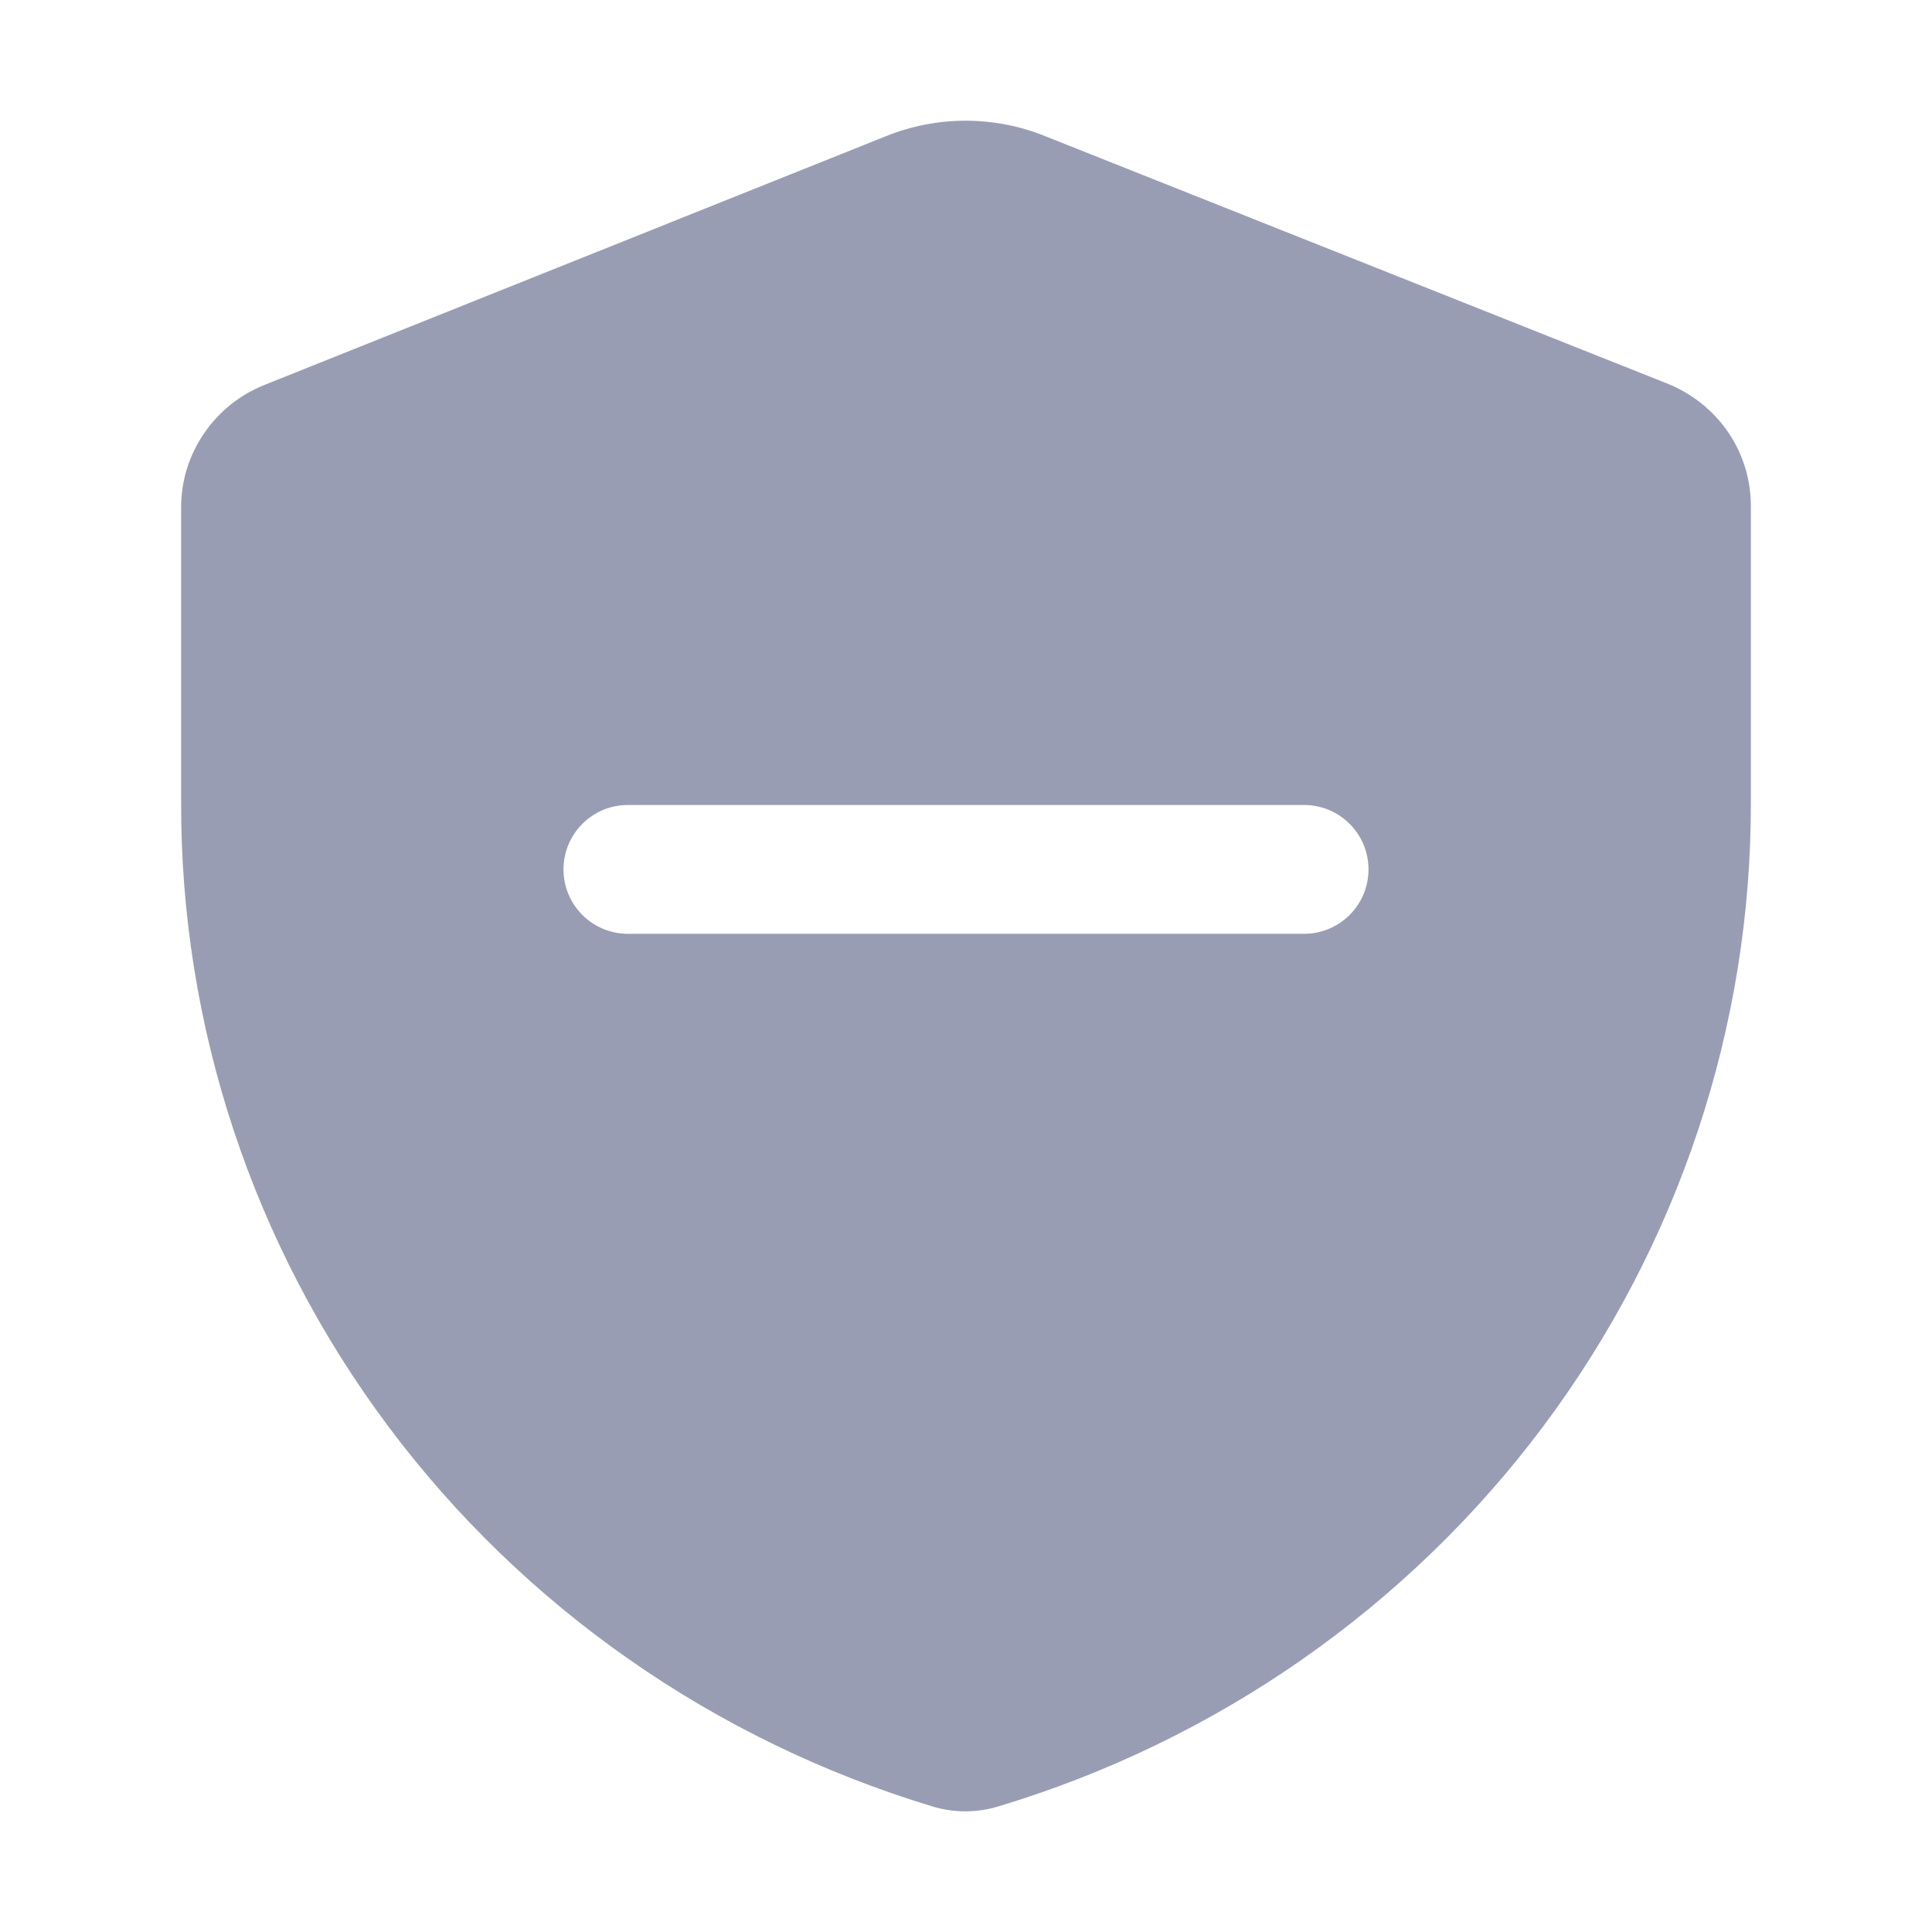
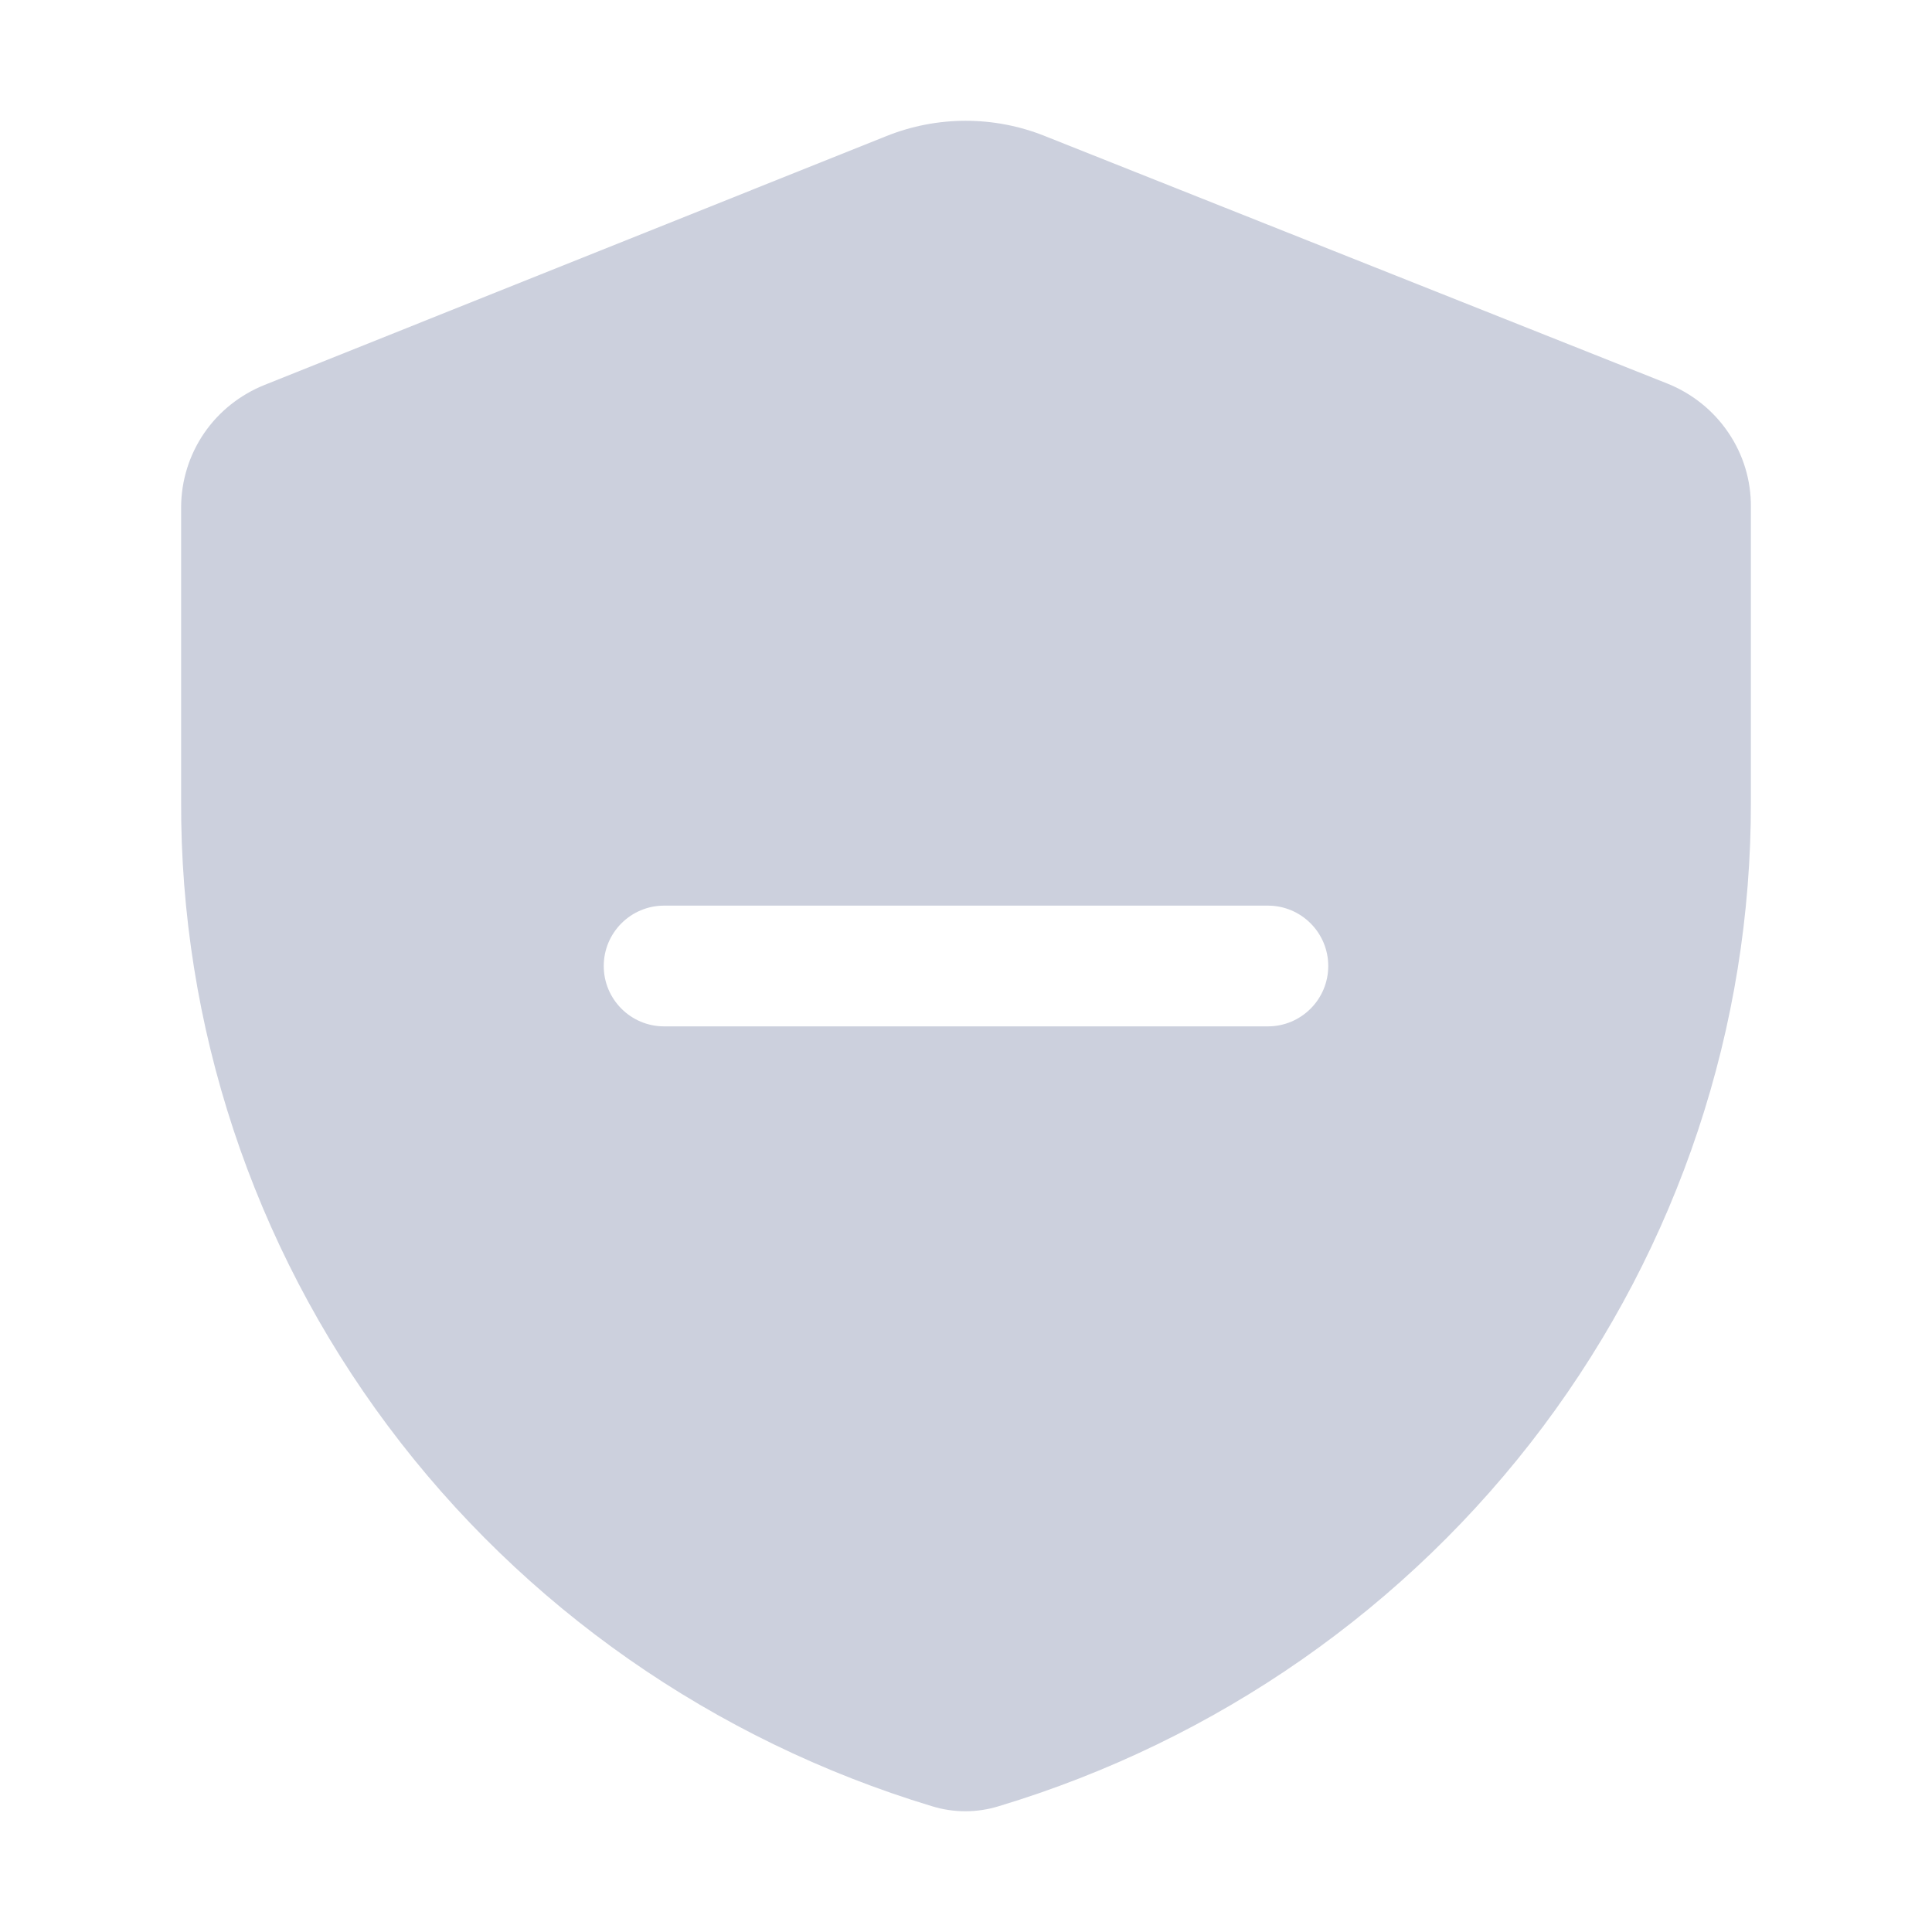
- <svg xmlns="http://www.w3.org/2000/svg" version="1.1" id="Layer_1" x="0px" y="0px" viewBox="0 0 12 12">
-   <path fill-rule="evenodd" clip-rule="evenodd" d="M6.49 0.845C6.175 0.718 5.821 0.718 5.505 0.845L1.645 2.39C1.491 2.451 1.36 2.556 1.268 2.691C1.175 2.826 1.125 2.986 1.125 3.149V4.972C1.119 6.369 1.569 7.731 2.409 8.856C3.249 9.981 4.434 10.809 5.788 11.219C5.923 11.261 6.068 11.261 6.204 11.219C7.558 10.811 8.743 9.984 9.584 8.861C10.425 7.737 10.878 6.377 10.875 4.981V3.149C10.876 2.984 10.828 2.823 10.735 2.686C10.642 2.55 10.51 2.444 10.355 2.382L6.49 0.845ZM3.9 5C3.679 5 3.5 5.179 3.5 5.4C3.5 5.621 3.679 5.8 3.9 5.8H8.1C8.321 5.8 8.5 5.621 8.5 5.4C8.5 5.179 8.321 5 8.1 5H3.9Z" fill="#999DB4" />
+ <svg xmlns="http://www.w3.org/2000/svg" width="16" height="16" viewBox="0 0 16 16" fill="none">
+   <path fill-rule="evenodd" clip-rule="evenodd" d="M8.654 1.127C8.233 0.958 7.762 0.958 7.341 1.127L2.193 3.187C1.988 3.269 1.813 3.408 1.69 3.588C1.567 3.768 1.501 3.981 1.5 4.198V6.63C1.492 8.492 2.092 10.308 3.212 11.808C4.332 13.308 5.912 14.412 7.717 14.958C7.898 15.014 8.091 15.014 8.272 14.958C10.077 14.414 11.657 13.312 12.779 11.814C13.9 10.316 14.504 8.503 14.5 6.641V4.198C14.502 3.979 14.437 3.764 14.313 3.582C14.19 3.4 14.013 3.258 13.807 3.176L8.654 1.127ZM5.5 7.5C5.224 7.5 5 7.724 5 8C5 8.276 5.224 8.5 5.5 8.5H10.5C10.776 8.5 11 8.276 11 8C11 7.724 10.776 7.5 10.5 7.5H5.5Z" fill="#CCD0DD" />
</svg>
